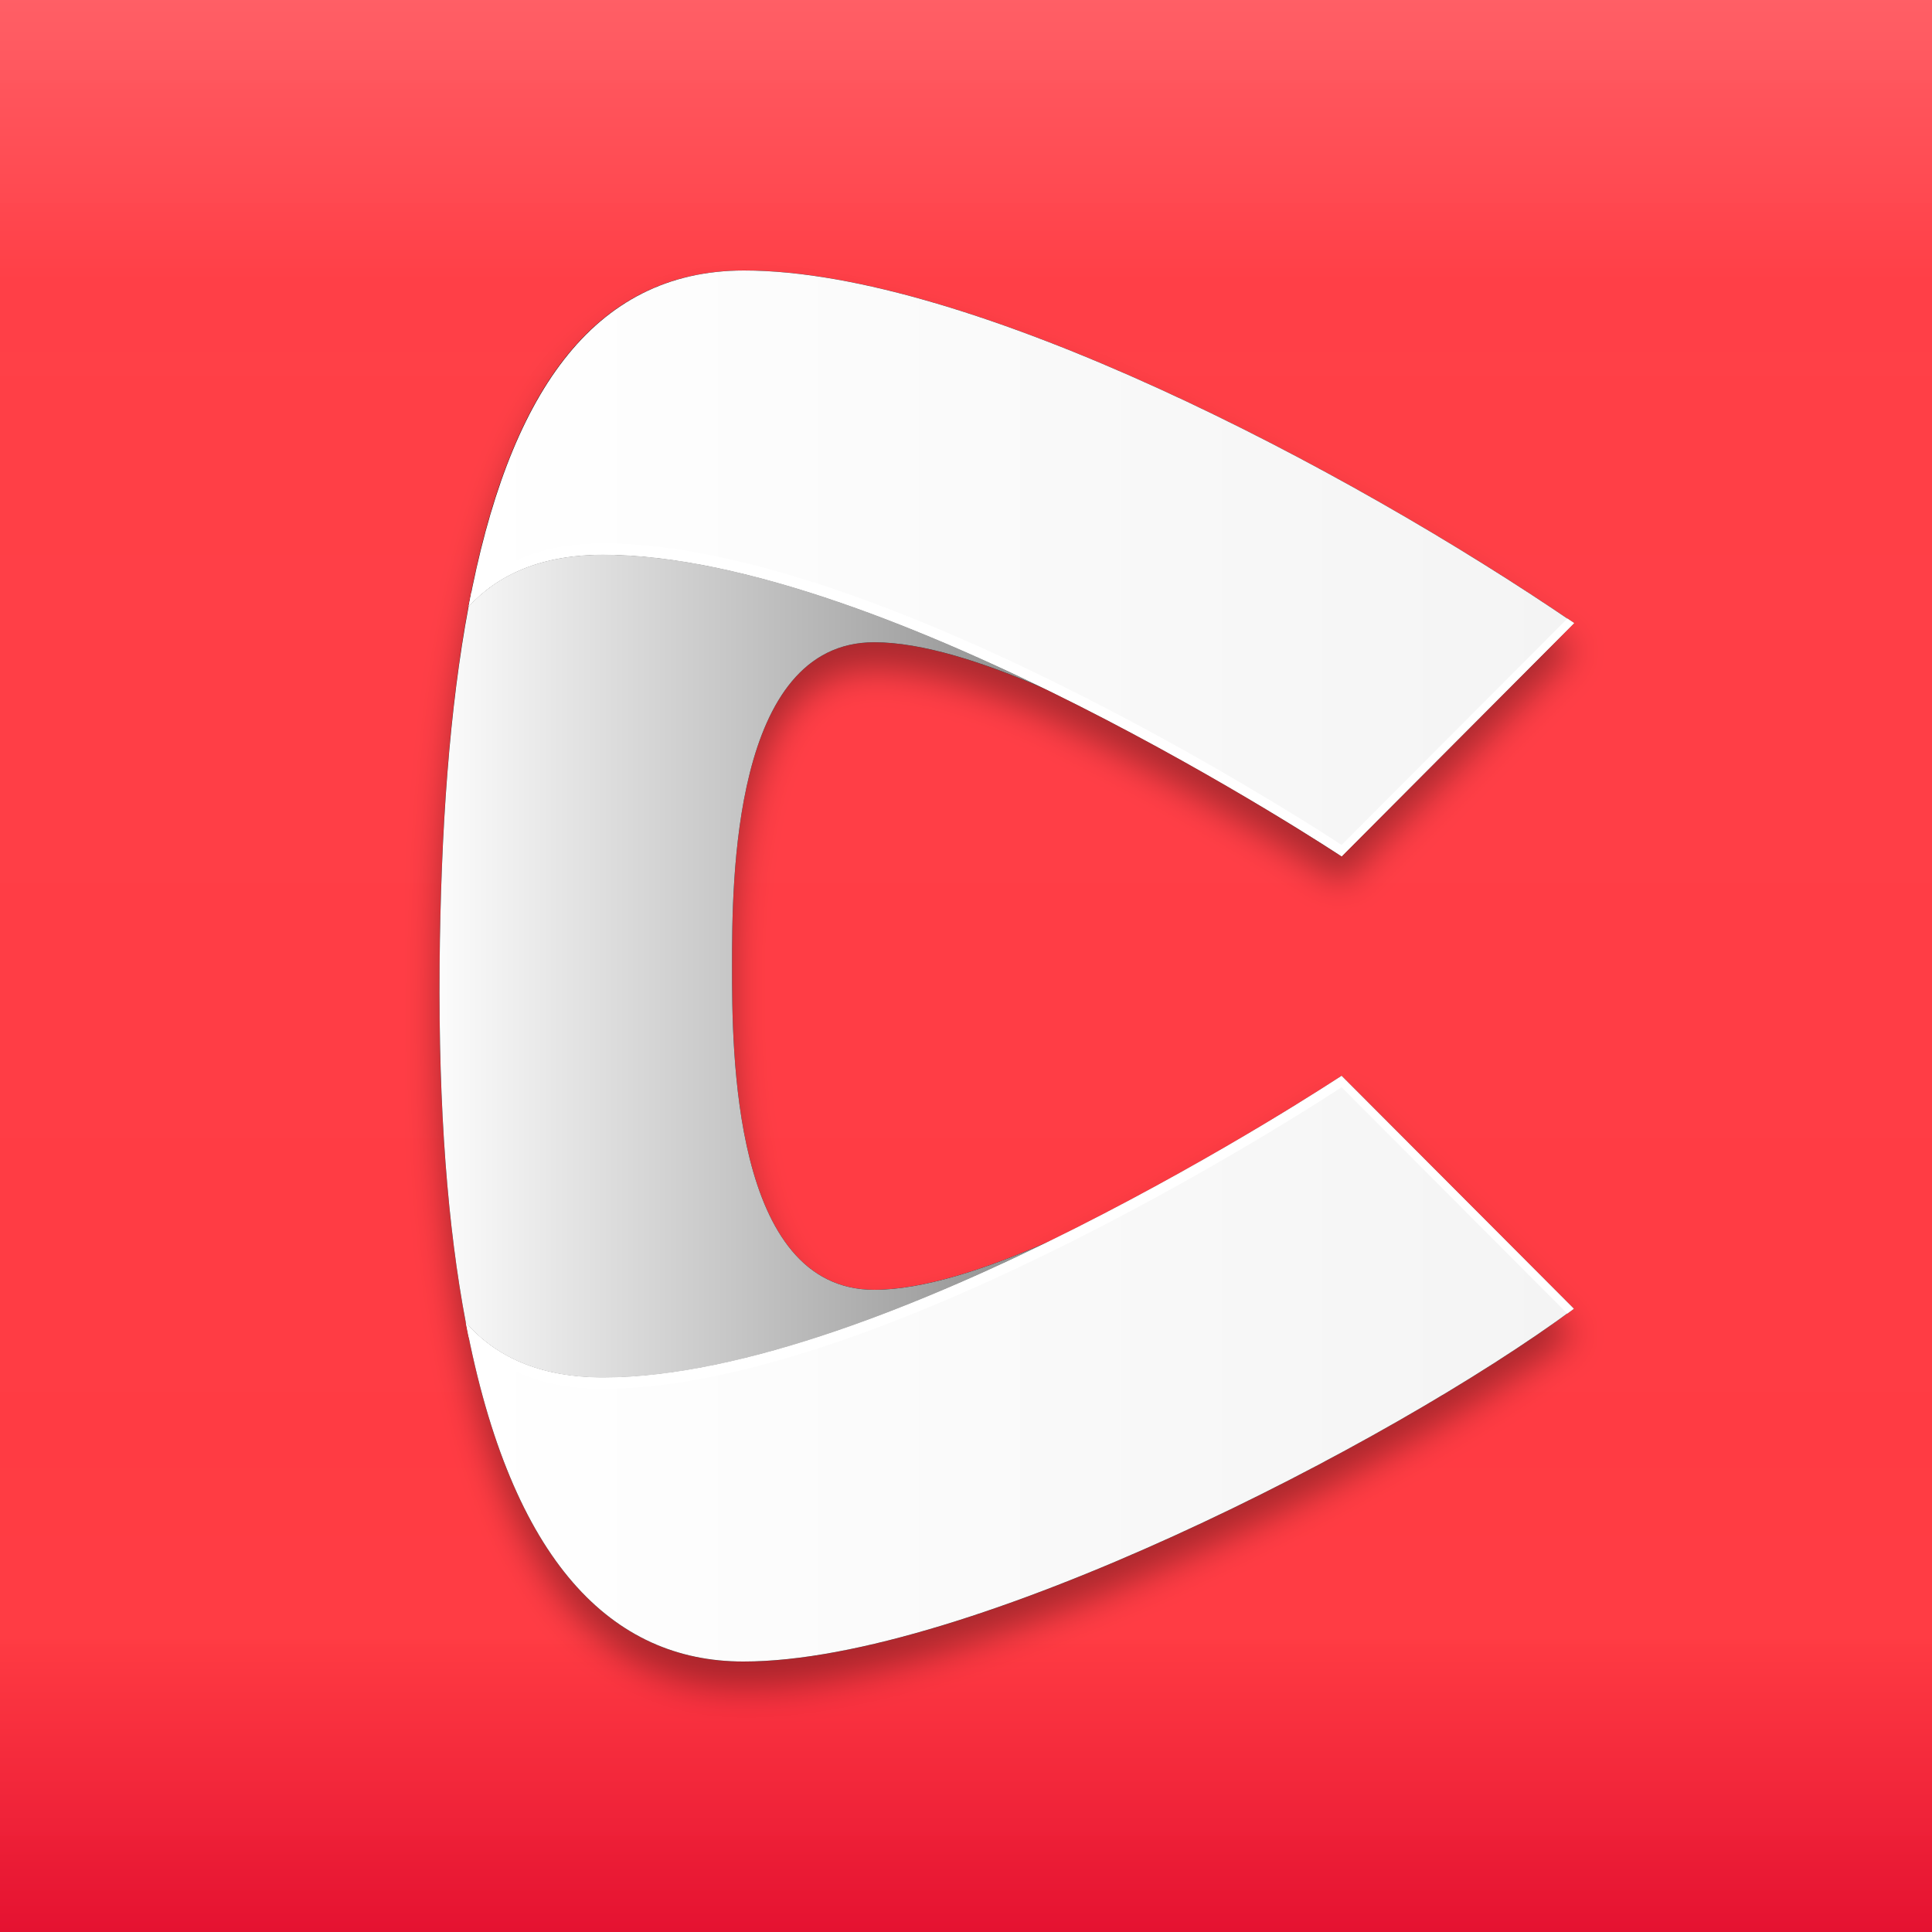
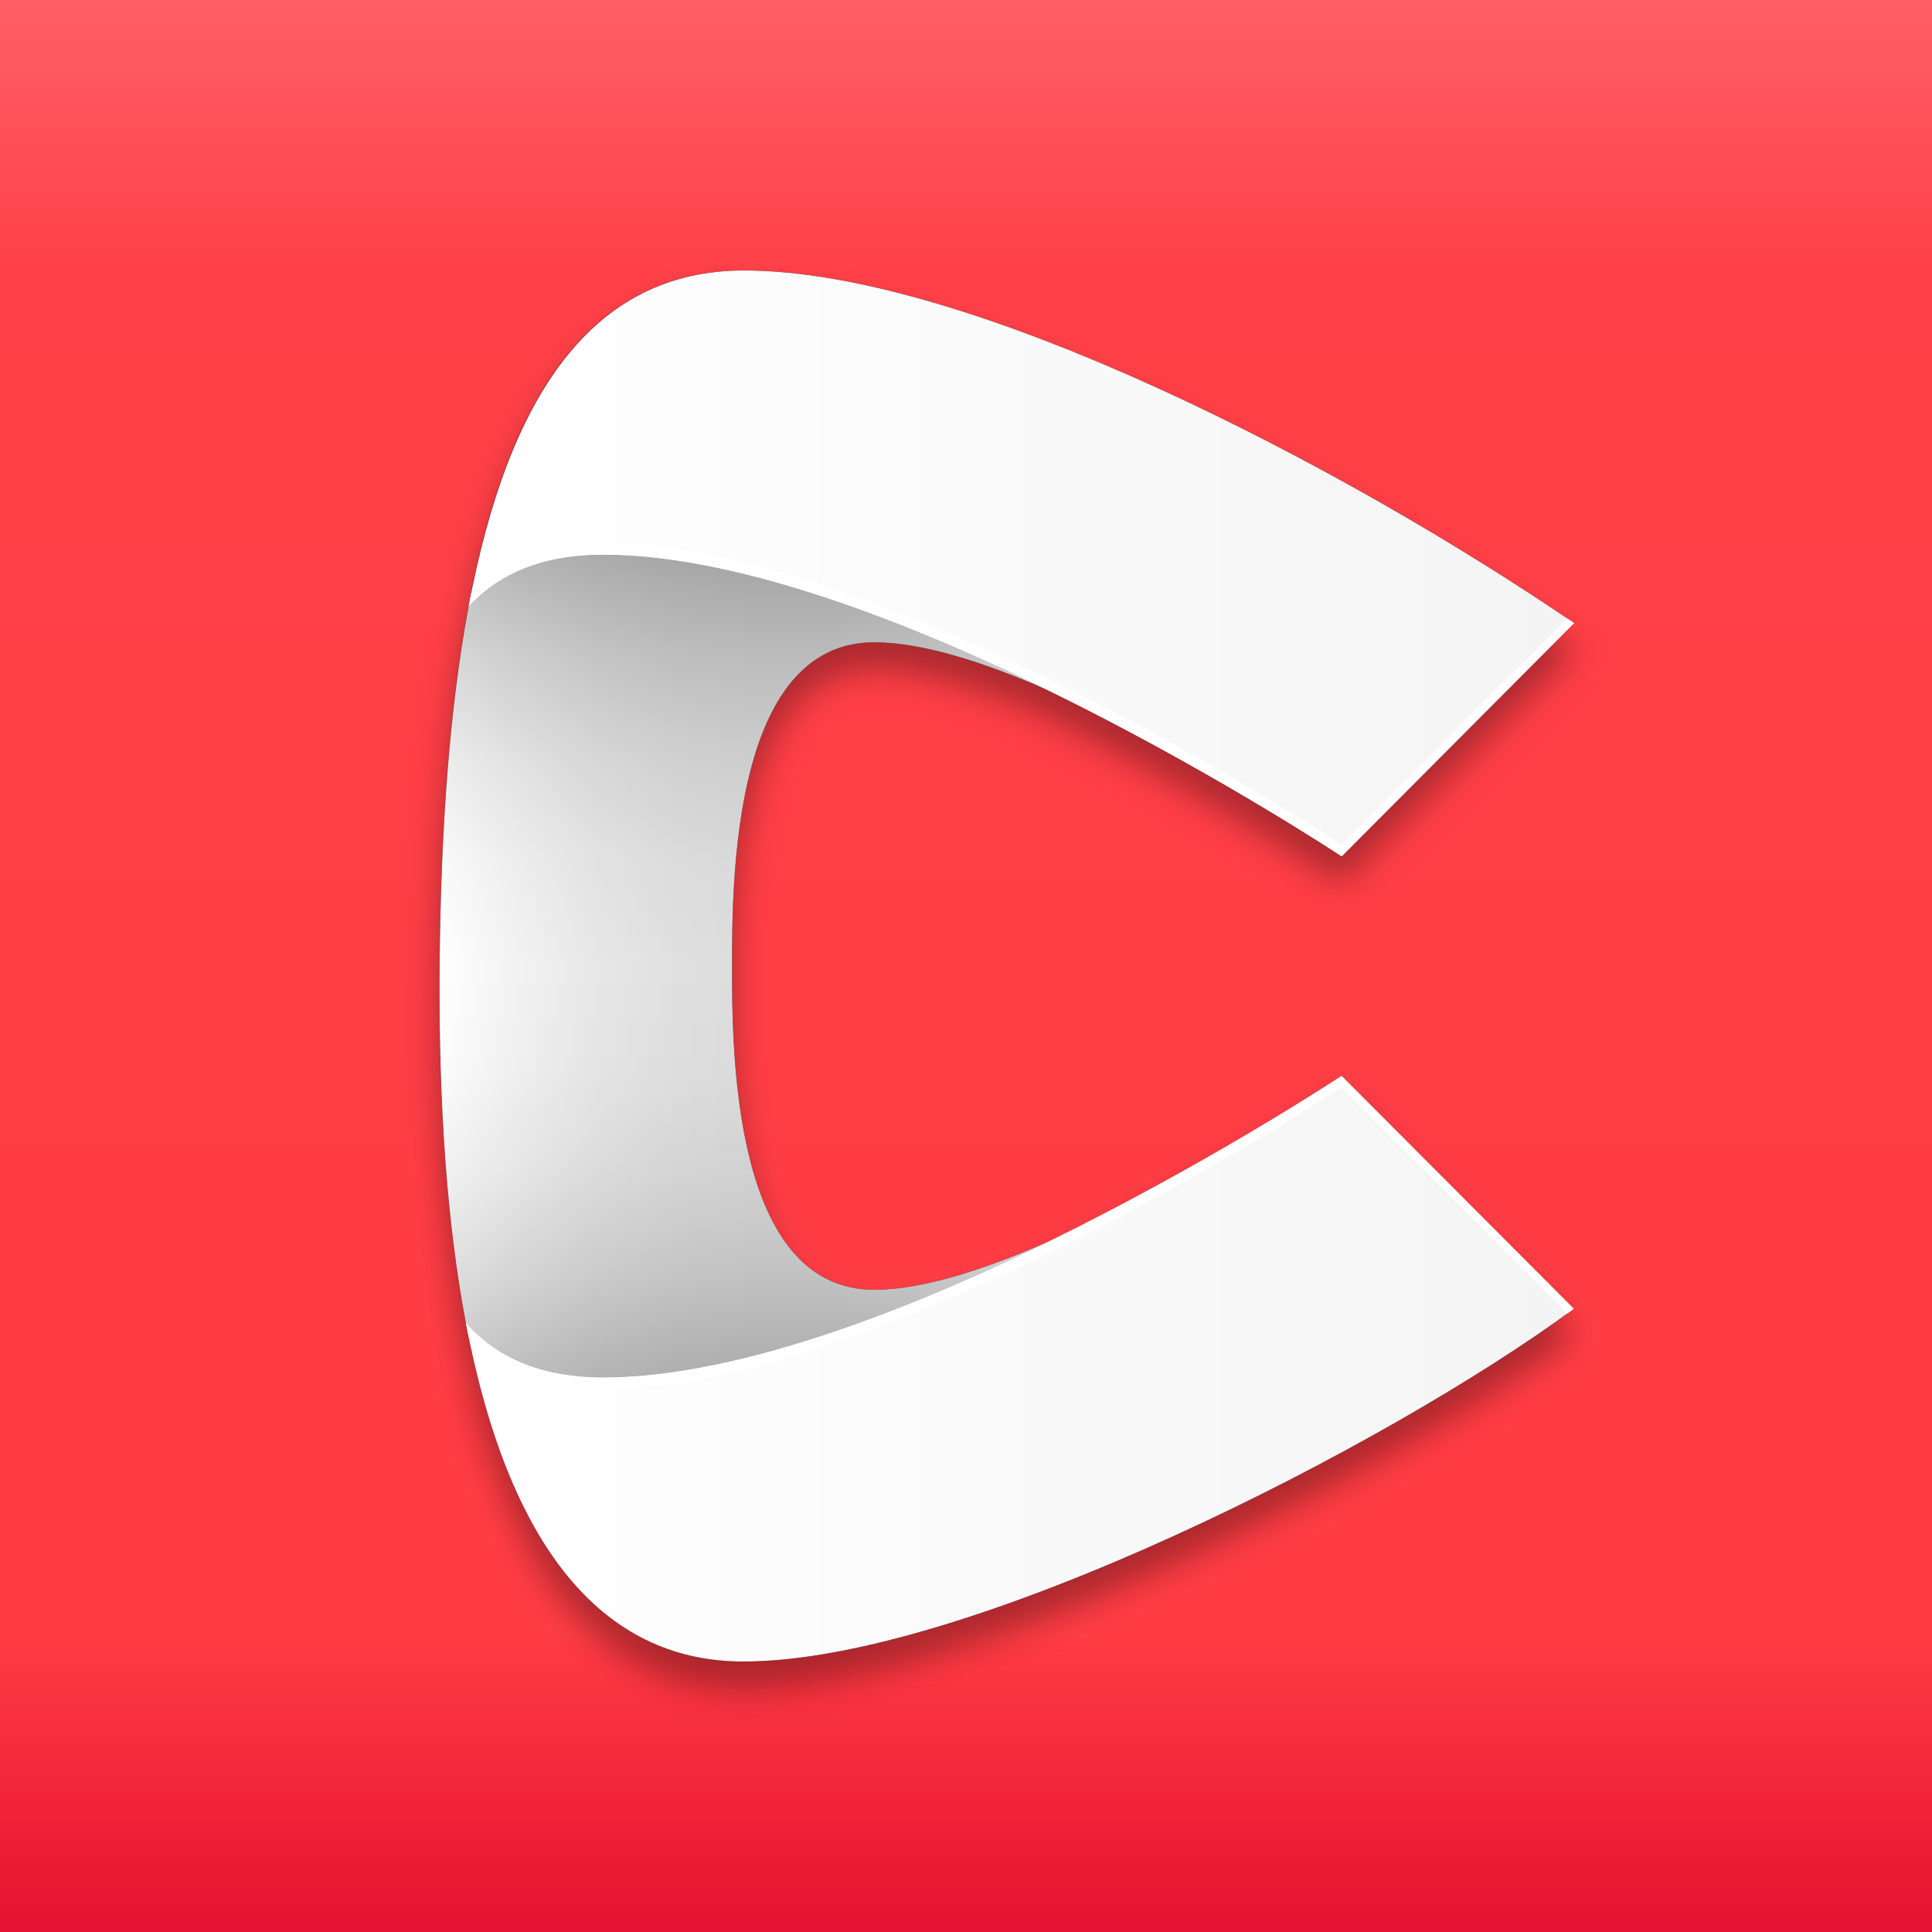
<svg xmlns="http://www.w3.org/2000/svg" viewBox="0 0 32 32">
  <defs>
    <linearGradient id="c" x1="16" x2="16" y1="0" y2="32" gradientUnits="userSpaceOnUse">
      <stop stop-color="#FF5960" stop-opacity=".964" />
      <stop offset=".144" stop-color="#FF3A42" stop-opacity=".973" />
      <stop offset=".848" stop-color="#FF3A42" stop-opacity=".994" />
      <stop offset="1" stop-color="#E51231" />
    </linearGradient>
-     <linearGradient id="e" x1="7.28" x2="17.387" y1="16.002" y2="16.002" gradientUnits="userSpaceOnUse">
-       <stop stop-color="#FCFCFC" />
-       <stop offset="1" stop-color="#8C8C8C" />
+     <linearGradient id="e" x1="7.274" x2="17.784" y1="0" y2="0" gradientUnits="userSpaceOnUse">
+       <stop stop-color="#FFFFFF" />
+       <stop offset=".125" stop-color="#F2F2F2" />
+       <stop offset=".25" stop-color="#E7E7E7" />
+       <stop offset=".375" stop-color="#E0E0E0" />
+       <stop offset=".5" stop-color="#DDDDDD" />
+       <stop offset=".625" stop-color="#DDDDDD" />
+       <stop offset=".75" stop-color="#E1E1E1" />
+       <stop offset=".875" stop-color="#E9E9E9" />
+       <stop offset="1" stop-color="#F5F5F5" />
+     </linearGradient>
+     <linearGradient id="h" x1="0" x2="0" y1="9.159" y2="22.81" gradientUnits="userSpaceOnUse">
+       <stop stop-color="#000" stop-opacity=".262" />
+       <stop offset=".125" stop-color="#000" stop-opacity=".151" />
+       <stop offset=".25" stop-color="#000" stop-opacity=".071" />
+       <stop offset=".375" stop-color="#000" stop-opacity=".02" />
+       <stop offset=".5" stop-color="#000" stop-opacity="0" />
+       <stop offset=".625" stop-color="#000" stop-opacity=".011" />
+       <stop offset=".75" stop-color="#000" stop-opacity=".051" />
+       <stop offset=".875" stop-color="#000" stop-opacity=".122" />
+       <stop offset="1" stop-color="#000" stop-opacity=".223" />
    </linearGradient>
    <linearGradient id="f" x1="7.715" x2="26.072" y1="16" y2="16" gradientUnits="userSpaceOnUse">
      <stop stop-color="#fff" />
      <stop offset="1" stop-color="#F4F4F4" />
    </linearGradient>
    <linearGradient id="g" x1="7.715" x2="26.072" y1="16.002" y2="16.002" gradientUnits="userSpaceOnUse">
      <stop stop-color="#fff" />
      <stop offset="1" stop-color="#fff" />
    </linearGradient>
    <filter id="d" width="19.918" height="24.167" x="6.717" y="4.354" color-interpolation-filters="sRGB" filterUnits="userSpaceOnUse">
      <feFlood flood-opacity="0" result="BackgroundImageFix" />
      <feColorMatrix in="SourceAlpha" result="hardAlpha" values="0 0 0 0 0 0 0 0 0 0 0 0 0 0 0 0 0 0 127 0" />
      <feOffset dy=".438" />
      <feGaussianBlur stdDeviation=".281" />
      <feColorMatrix values="0 0 0 0 0 0 0 0 0 0 0 0 0 0 0 0 0 0 0.33 0" />
      <feBlend in2="BackgroundImageFix" result="effect1_dropShadow_663_2934" />
      <feBlend in="SourceGraphic" in2="effect1_dropShadow_663_2934" result="shape" />
    </filter>
  </defs>
  <path fill="url(#c)" d="M0 0h32v32H0z" />
  <g filter="url(#d)">
    <path d="M22.106 17.895c-.478.31-2.388 1.52-4.722 2.663-1.06.467-2.104.805-2.903.805-2.356 0-2.356-3.98-2.356-5.363 0-1.382 0-5.362 2.356-5.362.785 0 1.804.325 2.844.779a47.903 47.903 0 0 1 4.897 2.767l3.85-3.863c-3.775-2.577-9.999-5.842-13.748-5.842-3.75 0-4.985 4.575-5.043 11.524-.07 8.334 2.011 11.518 5.029 11.518h.007c3.712 0 10.712-3.602 13.75-5.844l-3.848-3.858-.113.077Z" />
  </g>
  <path fill="url(#e)" d="M17.387 20.556c-2.378 1.165-5.197 2.26-7.393 2.26-1.075 0-1.8-.358-2.279-.91-.3-1.582-.453-3.535-.434-5.903V16c.02-2.262.164-4.272.48-5.954.478-.523 1.191-.858 2.233-.858 2.177 0 4.968 1.076 7.334 2.23-1.041-.455-2.062-.78-2.847-.78-2.356 0-2.356 3.98-2.356 5.362 0 1.382 0 5.363 2.356 5.363.8 0 1.844-.339 2.906-.807Z" />
+   <path fill="url(#h)" d="M17.387 20.556c-2.378 1.165-5.197 2.26-7.393 2.26-1.075 0-1.8-.358-2.279-.91-.3-1.582-.453-3.535-.434-5.903V16c.02-2.262.164-4.272.48-5.954.478-.523 1.191-.858 2.233-.858 2.177 0 4.968 1.076 7.334 2.23-1.041-.455-2.062-.78-2.847-.78-2.356 0-2.356 3.98-2.356 5.362 0 1.382 0 5.363 2.356 5.363.8 0 1.844-.339 2.906-.807Z" />
  <path fill="url(#f)" d="M9.993 22.815c-1.075 0-1.799-.358-2.278-.91.755 3.984 2.435 5.615 4.595 5.615h.007c3.712 0 10.713-3.602 13.75-5.843L22.22 17.82c-.092.06-7.565 4.995-12.228 4.995Zm-2.232-12.77C8.415 6.56 9.803 4.48 12.324 4.48c3.75 0 9.973 3.264 13.748 5.841l-3.85 3.863S14.685 9.187 9.993 9.187c-1.04 0-1.753.336-2.232.858Z" />
  <path fill="url(#g)" d="m7.763 22.147-.048-.241c.479.552 1.203.91 2.278.91 4.663 0 12.136-4.935 12.228-4.995l3.846 3.856-.108.08-3.738-3.749c-.092.06-7.565 4.995-12.227 4.995-1.04 0-1.752-.335-2.23-.856h-.001Zm14.459-8.151S14.685 9 9.993 9c-1.008 0-1.708.315-2.186.81l-.046.236c.479-.523 1.191-.858 2.232-.858 4.692 0 12.229 4.995 12.229 4.995l3.85-3.863-.111-.075-3.74 3.75Z" />
</svg>
